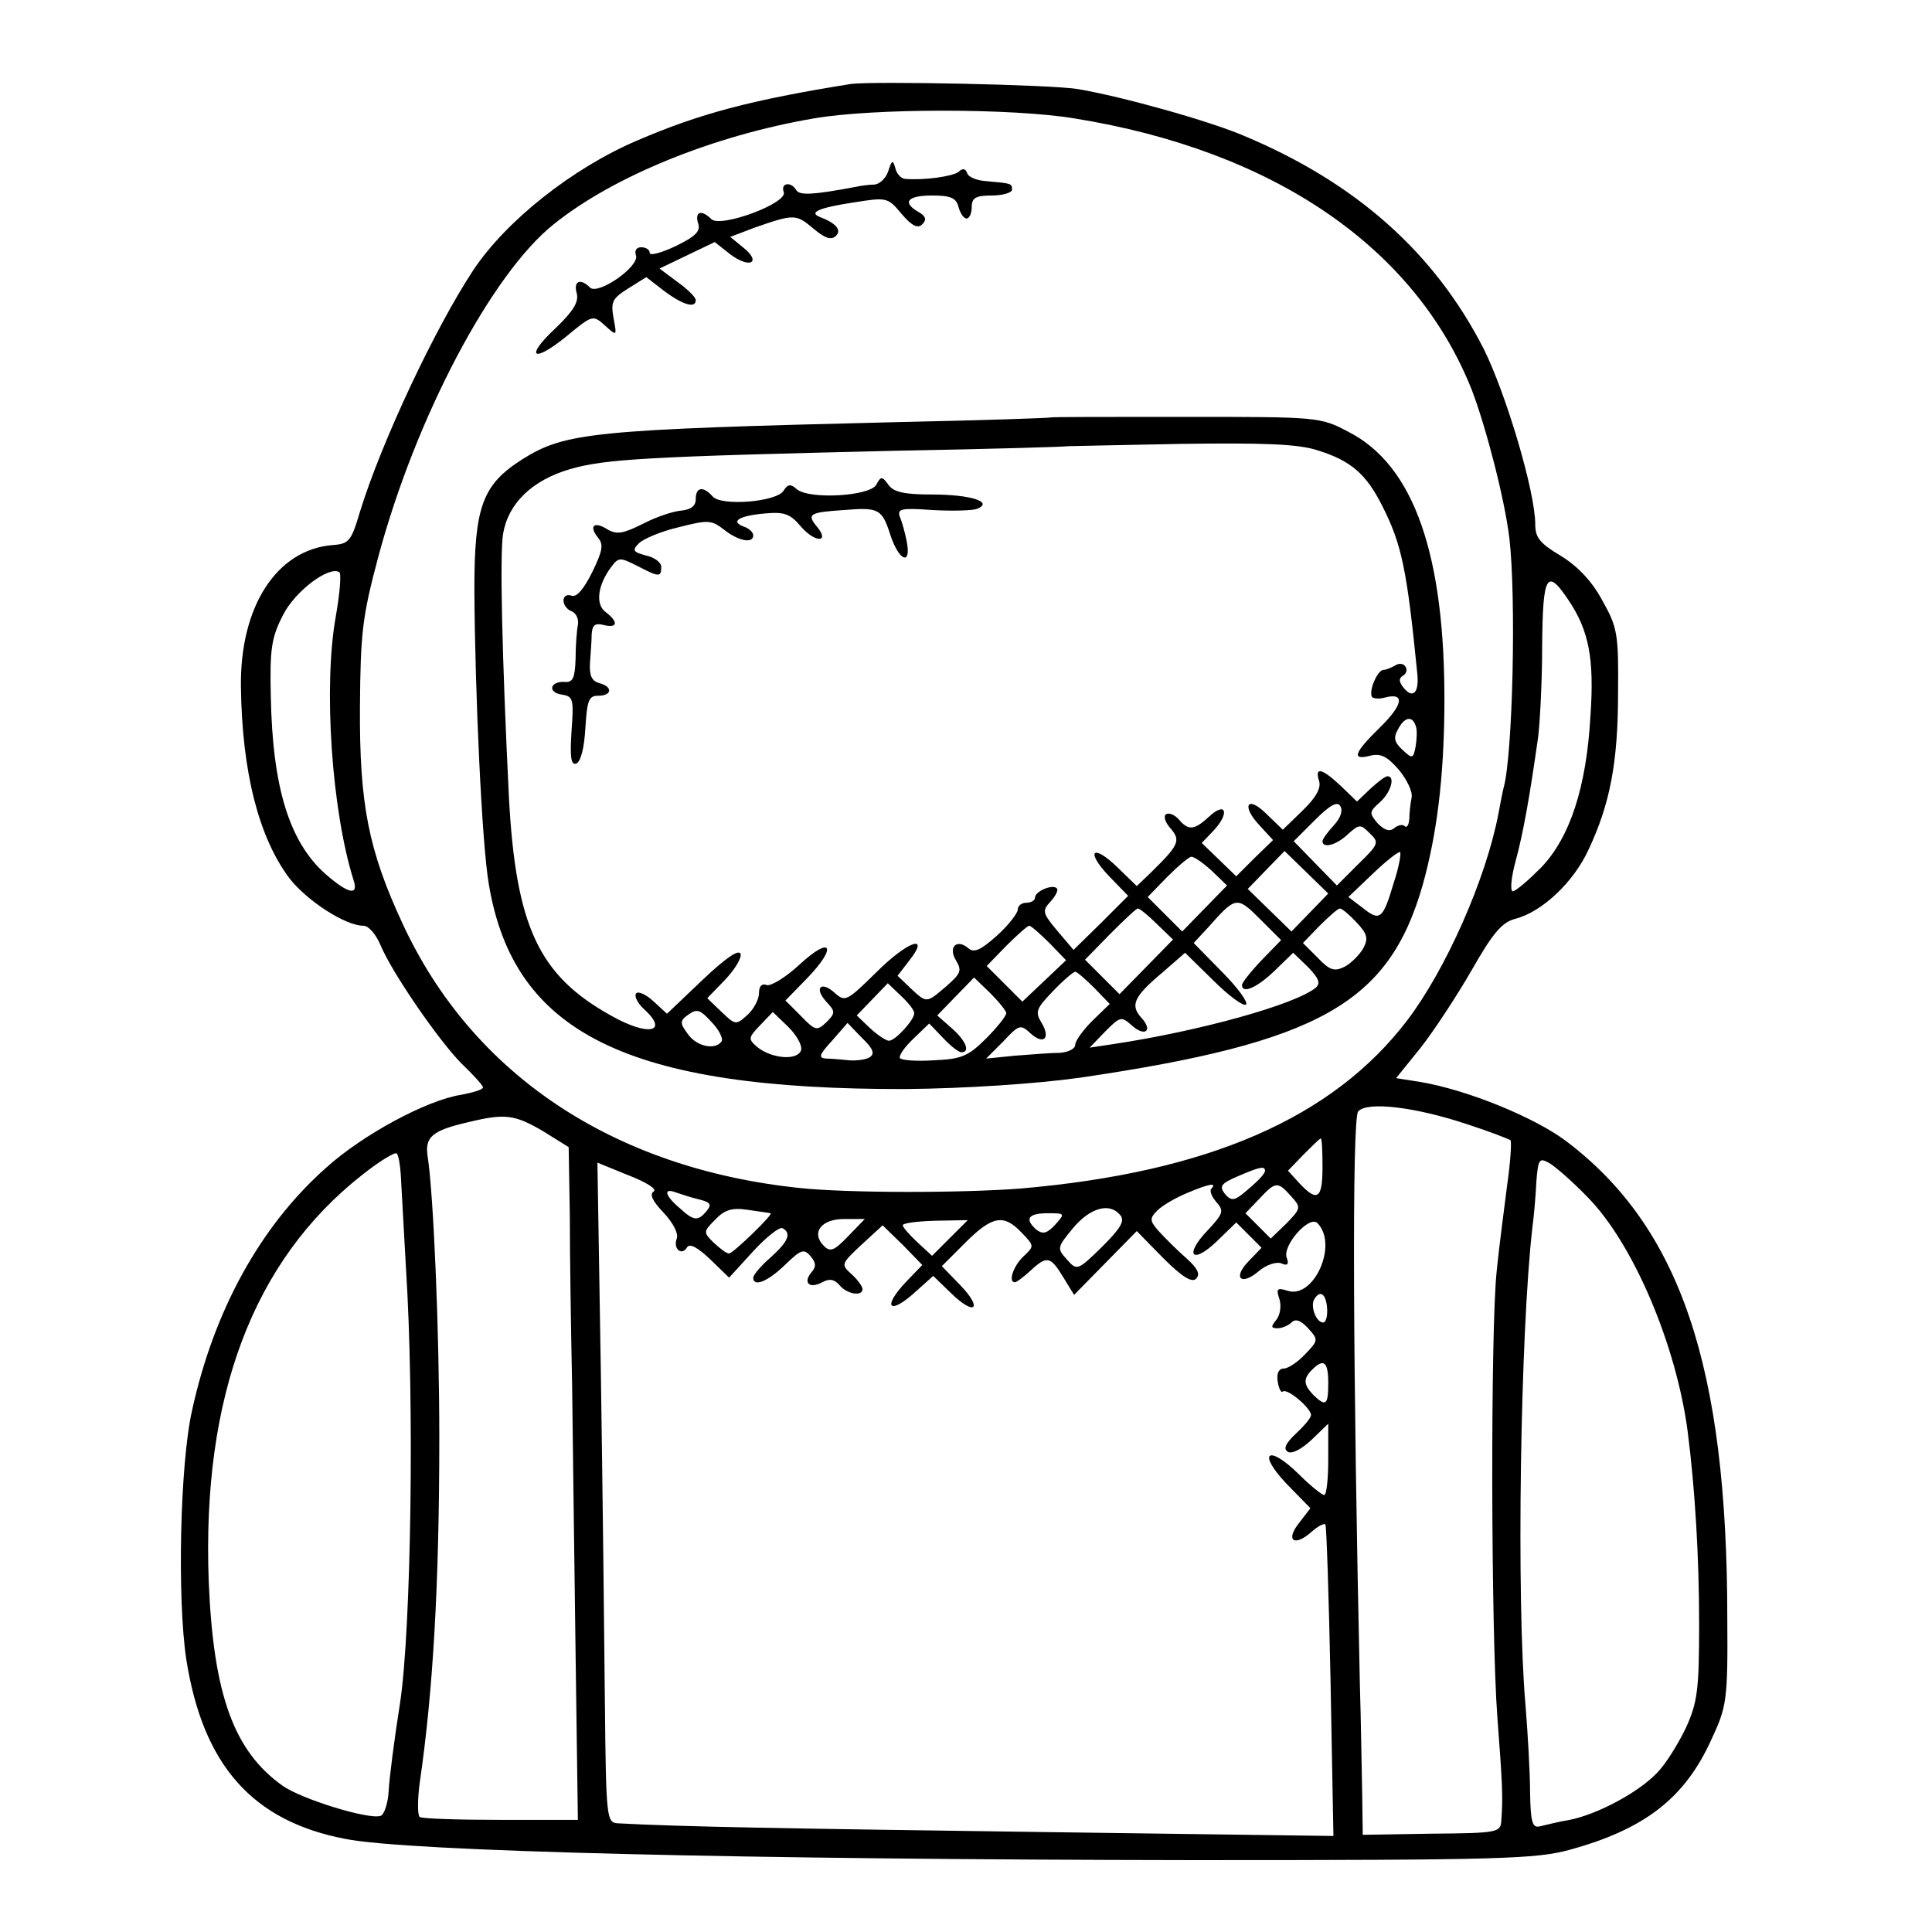
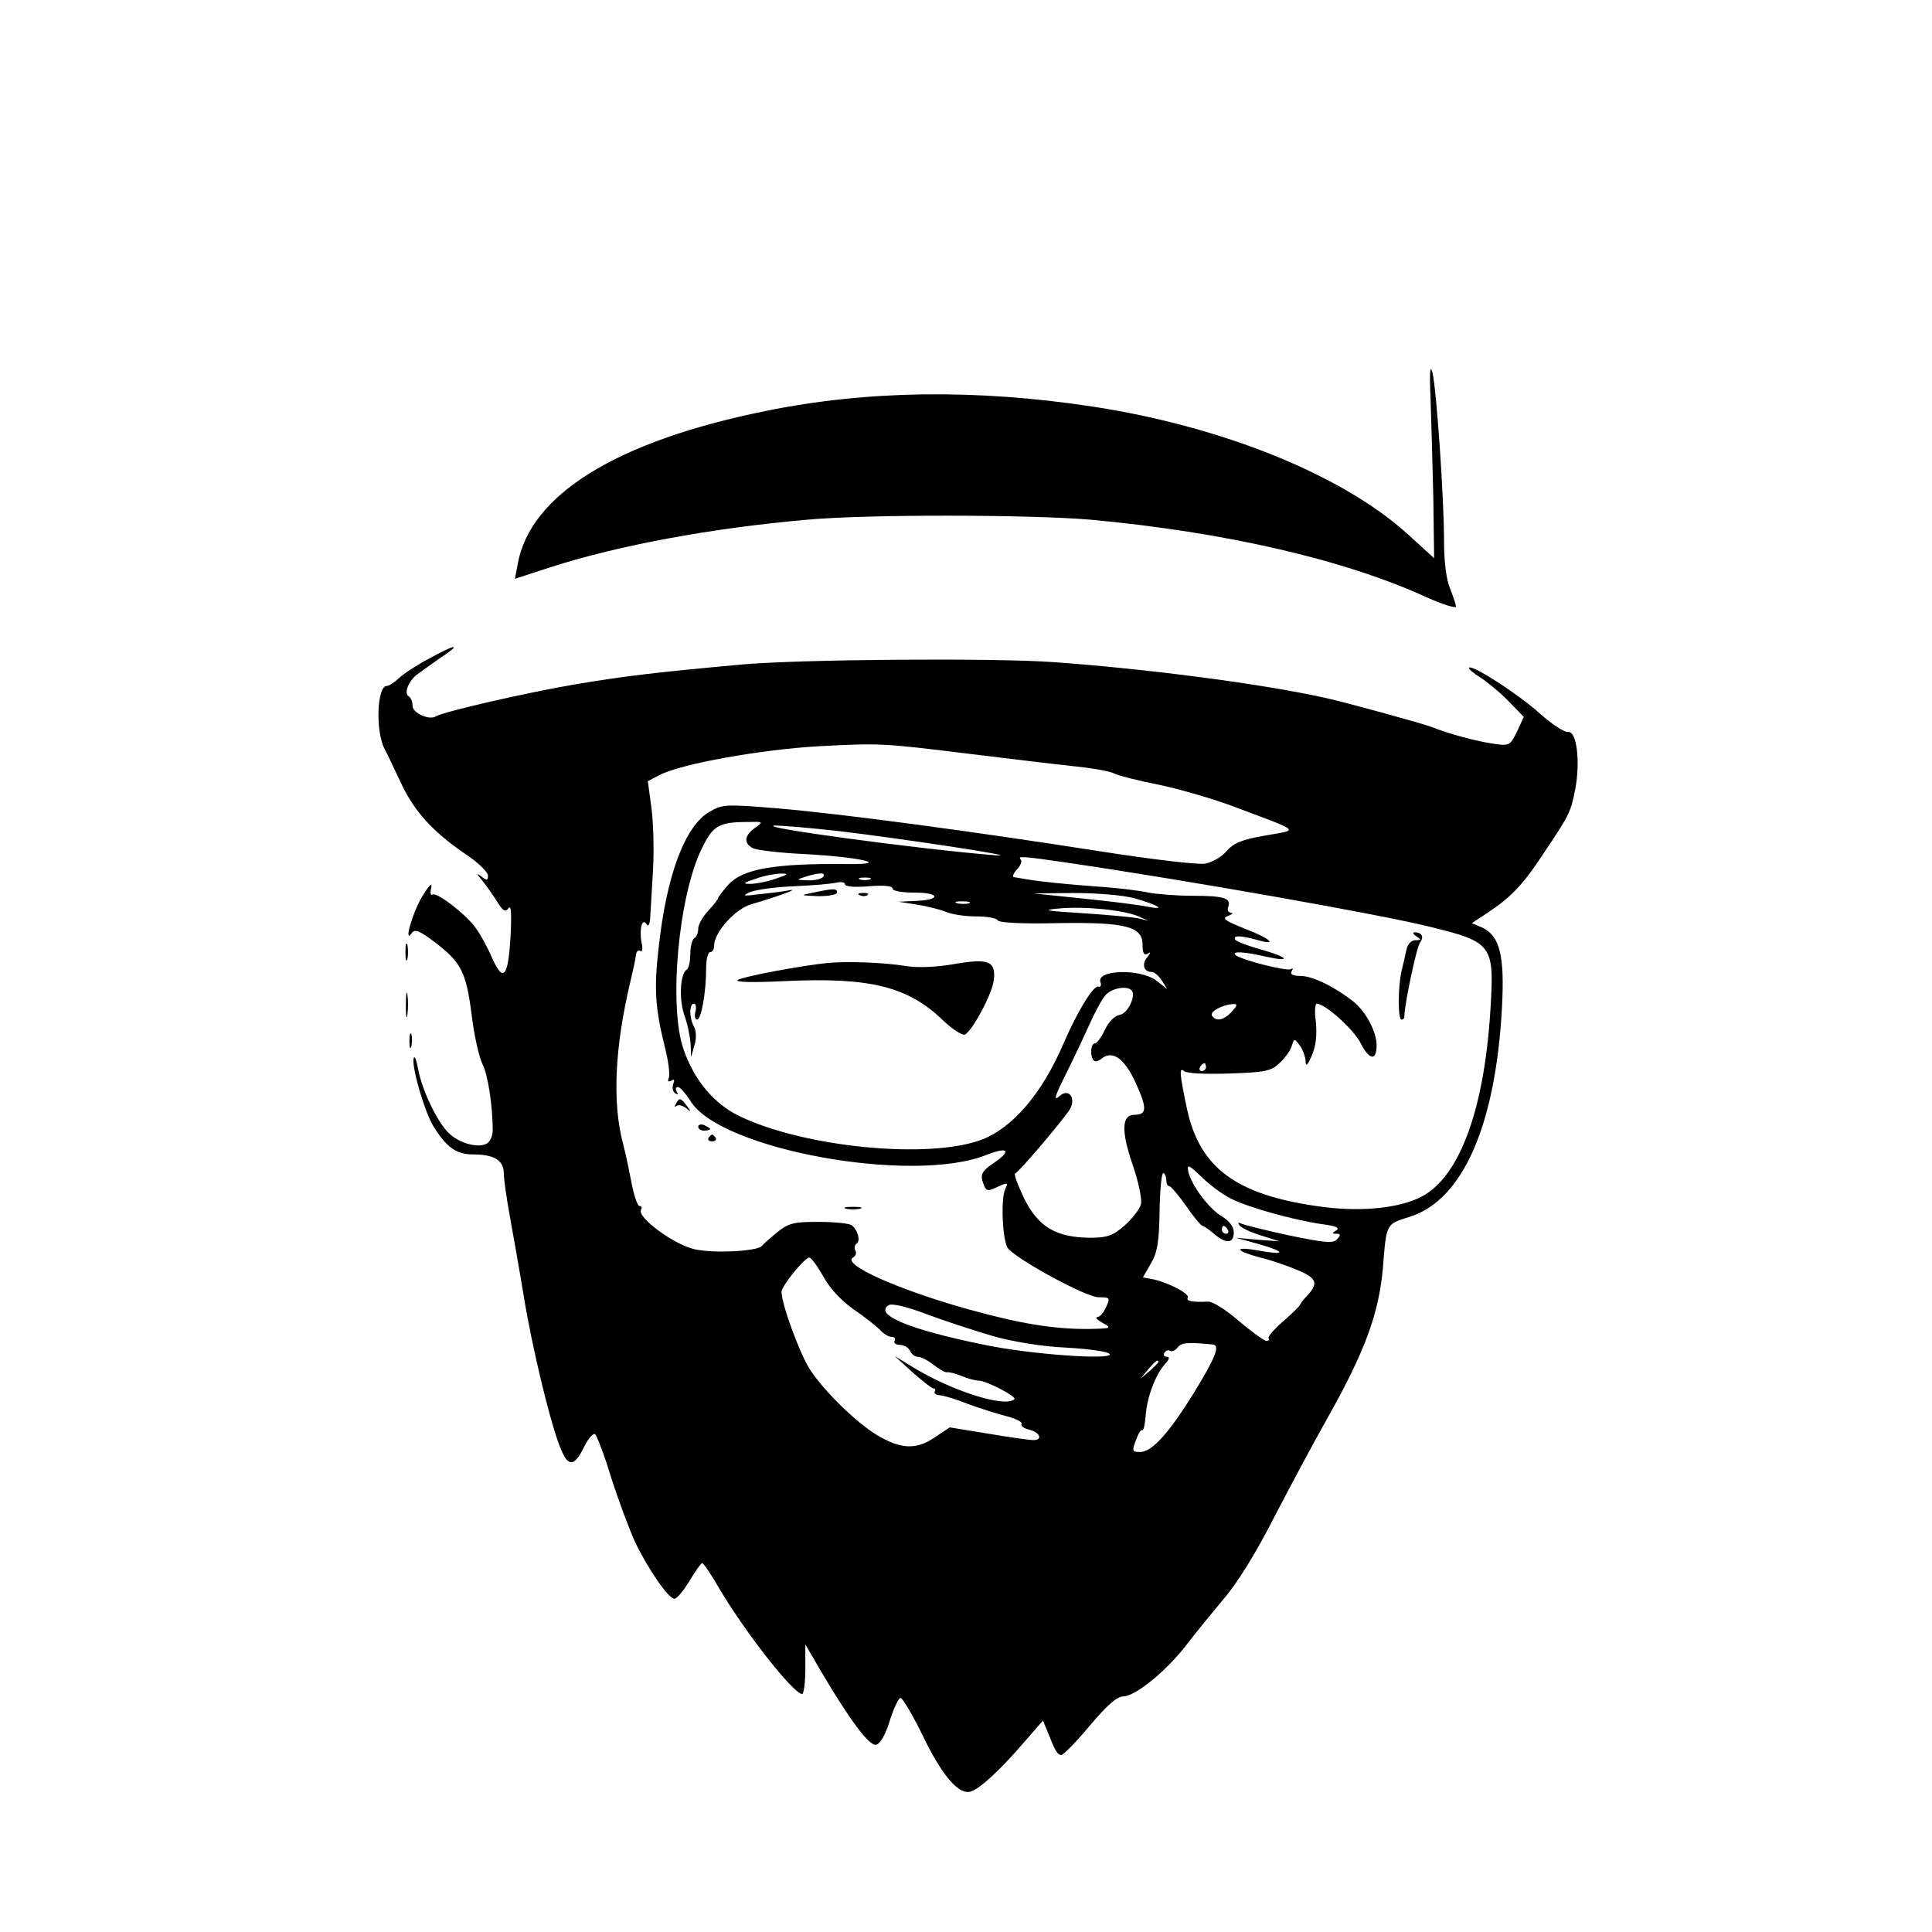
- <svg xmlns="http://www.w3.org/2000/svg" version="1.0" width="336pt" height="336pt" viewBox="0 0 336 336" preserveAspectRatio="xMidYMid meet">
-   <g transform="translate(0,336) scale(0.1,-0.1)" fill="#000000" stroke="none">
-     <path d="M1480 3214 c-175 -28 -264 -52 -371 -98 -113 -48 -229 -140 -286 -226 -66 -100 -159 -297 -197 -420 -15 -51 -19 -56 -48 -58 -97 -8 -161 -107 -159 -247 2 -148 31 -261 84 -332 31 -40 98 -83 129 -83 9 0 21 -14 29 -32 20 -49 103 -169 142 -208 20 -19 37 -38 37 -41 0 -4 -17 -9 -38 -13 -59 -9 -171 -69 -235 -127 -114 -101 -195 -248 -233 -422 -21 -93 -26 -327 -10 -433 29 -184 115 -281 276 -312 108 -22 697 -36 1475 -37 536 0 596 2 655 18 131 36 200 90 246 191 27 58 29 68 28 211 0 439 -82 681 -281 831 -55 41 -170 88 -251 102 l-44 7 42 52 c23 29 63 90 89 135 37 65 53 84 76 90 47 12 102 64 128 121 37 79 51 151 51 272 1 102 -1 114 -27 160 -18 34 -43 60 -72 78 -37 22 -45 32 -45 55 0 57 -51 228 -90 306 -85 166 -221 288 -417 370 -61 26 -211 68 -288 81 -46 8 -357 14 -395 9z m389 -60 c347 -56 593 -225 691 -473 25 -66 57 -190 65 -257 12 -103 6 -377 -10 -434 -1 -3 -5 -23 -9 -45 -22 -115 -92 -272 -159 -360 -130 -170 -347 -264 -672 -292 -103 -8 -302 -8 -385 1 -324 34 -569 198 -690 460 -59 127 -75 207 -74 376 1 130 4 157 32 262 65 242 197 492 305 578 103 83 277 154 452 184 103 18 346 18 454 0z m-1285 -866 c-22 -122 -7 -339 31 -459 9 -28 -10 -23 -49 11 -63 56 -92 151 -95 308 -2 83 1 103 21 142 21 42 80 86 98 75 4 -2 1 -37 -6 -77z m2144 28 c35 -52 45 -101 38 -201 -7 -125 -36 -212 -86 -264 -22 -22 -44 -41 -49 -41 -5 0 -3 24 5 53 13 48 24 109 39 215 3 24 7 95 7 158 1 125 8 137 46 80z m-174 -912 c37 -12 70 -25 73 -27 2 -3 0 -38 -6 -79 -5 -40 -14 -107 -18 -148 -11 -102 -10 -626 1 -775 9 -119 10 -140 7 -181 -1 -21 -6 -22 -121 -23 l-120 -2 -1 73 c-1 40 -2 125 -4 188 -12 540 -14 984 -3 997 15 18 100 8 192 -23z m-1610 -11 l45 -28 2 -120 c0 -66 2 -199 4 -295 1 -96 4 -305 6 -465 l4 -290 -134 0 c-73 0 -136 2 -141 5 -4 3 -4 30 0 60 23 157 34 344 34 600 0 187 -10 420 -20 487 -6 36 7 47 73 62 62 15 79 12 127 -16z m1356 -63 c0 -55 -9 -61 -40 -28 l-20 22 27 28 c15 15 28 28 30 28 2 0 3 -22 3 -50z m-1603 -13 c1 -18 5 -90 9 -162 15 -233 9 -627 -10 -755 -10 -63 -19 -133 -20 -154 -1 -22 -8 -42 -14 -44 -21 -7 -137 29 -170 52 -85 60 -121 158 -129 356 -12 321 77 557 266 706 30 24 58 41 61 38 3 -3 6 -20 7 -37z m2064 -39 c79 -80 154 -256 174 -407 13 -101 20 -219 20 -336 0 -114 -3 -136 -23 -180 -13 -27 -35 -63 -50 -78 -32 -34 -103 -72 -152 -82 -19 -3 -42 -9 -51 -11 -14 -4 -17 6 -18 58 0 35 -4 104 -8 153 -16 183 -9 647 12 830 3 22 6 59 7 81 3 37 5 41 21 32 10 -5 41 -32 68 -60z m-1624 10 c-8 -5 -2 -17 17 -37 17 -18 26 -36 23 -45 -7 -18 9 -31 18 -15 5 7 19 -1 40 -21 l33 -32 42 46 c23 25 46 43 51 40 16 -9 10 -23 -21 -51 -16 -14 -30 -30 -30 -35 0 -17 25 -7 55 22 28 27 33 29 45 15 9 -11 10 -18 1 -28 -15 -18 -3 -29 19 -17 13 7 21 5 30 -5 13 -16 40 -20 40 -7 0 5 -9 17 -19 26 -19 17 -18 18 17 51 l37 34 35 -34 34 -35 -27 -28 c-45 -47 -30 -61 18 -16 l28 25 31 -30 c42 -41 56 -27 15 15 l-31 32 41 41 c47 47 67 50 98 17 22 -23 22 -23 3 -41 -18 -17 -27 -45 -15 -45 3 0 15 9 27 20 29 27 35 25 57 -11 l19 -31 54 55 55 56 46 -47 c33 -33 50 -43 57 -36 8 8 3 18 -17 36 -15 13 -36 34 -47 46 -17 19 -17 23 -3 37 9 9 32 22 51 30 38 16 53 19 43 8 -4 -3 0 -14 8 -23 14 -16 13 -20 -15 -50 -41 -43 -27 -60 16 -19 l34 33 22 -22 22 -22 -23 -24 c-28 -29 -12 -43 19 -16 12 10 29 16 38 13 11 -5 14 -2 10 9 -9 21 39 75 53 61 37 -37 -6 -132 -51 -118 -19 6 -21 4 -15 -14 4 -13 1 -28 -5 -36 -10 -12 -10 -15 2 -15 8 0 19 5 24 10 7 7 16 4 29 -10 18 -20 18 -21 -5 -45 -13 -14 -30 -25 -37 -25 -9 0 -13 -8 -11 -22 2 -13 6 -21 9 -18 8 6 49 -29 49 -41 0 -5 -12 -19 -26 -32 -18 -17 -23 -27 -14 -32 7 -4 24 5 41 21 l29 28 0 -62 c0 -34 -3 -62 -7 -62 -4 0 -24 16 -44 36 -54 53 -73 38 -22 -16 l42 -43 -20 -26 c-24 -30 -8 -42 22 -15 10 9 21 15 24 13 2 -3 6 -125 9 -273 l5 -269 -517 7 c-440 6 -616 9 -727 15 -20 1 -21 7 -23 209 -1 114 -4 372 -7 573 l-6 367 54 -22 c31 -12 50 -24 44 -28z m1063 36 c0 -6 -15 -21 -41 -42 -13 -10 -19 -10 -29 2 -10 13 -6 18 22 30 37 16 48 19 48 10z m45 -44 c18 -20 18 -21 -8 -48 l-27 -26 -22 22 -22 22 24 25 c28 30 32 31 55 5z m-1029 -6 c20 -5 22 -9 13 -20 -15 -18 -22 -18 -47 5 -26 22 -29 36 -6 27 9 -3 27 -9 40 -12z m124 -24 c7 0 -64 -69 -72 -70 -5 0 -16 9 -27 19 -18 18 -18 19 3 40 16 17 29 21 56 17 19 -3 37 -5 40 -6z m608 -3 c9 -10 1 -23 -31 -55 -43 -42 -44 -42 -61 -23 -18 20 -18 21 10 55 30 36 64 45 82 23z m-113 -17 c-14 -15 -21 -17 -32 -9 -22 19 -15 29 19 29 30 0 31 0 13 -20z m-360 -20 c-24 -25 -31 -28 -42 -17 -23 23 -5 47 35 47 l36 0 -29 -30z m177 -3 l-31 -31 -26 24 c-14 13 -25 26 -25 29 0 4 25 7 57 8 l56 1 -31 -31z m656 -122 c1 -14 -2 -25 -7 -25 -12 0 -23 29 -15 41 10 16 20 9 22 -16z m2 -130 c0 -39 -4 -42 -26 -21 -17 18 -18 28 -2 44 20 20 28 14 28 -23z" />
-     <path d="M1545 3063 c-4 -13 -15 -23 -24 -24 -9 0 -24 -2 -33 -4 -74 -14 -97 -15 -103 -6 -9 16 -28 13 -22 -3 8 -19 -110 -63 -126 -47 -17 17 -29 13 -23 -7 5 -14 -4 -23 -39 -40 -25 -12 -45 -17 -45 -12 0 6 -7 10 -15 10 -8 0 -12 -6 -9 -14 7 -19 -66 -70 -80 -56 -17 17 -29 11 -23 -10 4 -15 -6 -31 -36 -60 -55 -51 -41 -63 18 -15 45 37 46 38 67 19 21 -19 21 -19 15 13 -5 28 -2 34 25 51 l32 20 31 -24 c32 -24 55 -31 55 -16 0 5 -14 19 -31 31 l-32 24 48 23 48 23 28 -22 c34 -25 54 -13 21 13 l-22 18 42 16 c69 24 72 24 102 -1 21 -18 32 -21 40 -13 10 10 0 22 -29 33 -19 8 1 16 60 25 57 9 59 9 83 -20 18 -21 28 -26 36 -18 8 8 6 14 -6 21 -30 17 -20 29 23 29 32 0 42 -4 46 -20 3 -11 9 -20 14 -20 5 0 9 9 9 20 0 16 7 20 35 20 19 0 35 5 35 10 0 11 0 11 -45 15 -16 1 -31 7 -33 14 -3 8 -8 9 -15 2 -11 -8 -61 -15 -94 -12 -6 1 -14 9 -16 19 -4 14 -6 14 -12 -5z" />
-     <path d="M1827 2634 c-1 -1 -119 -5 -262 -8 -537 -13 -582 -18 -657 -65 -69 -44 -83 -82 -83 -226 1 -180 13 -442 25 -512 43 -260 241 -358 725 -357 104 1 227 9 305 20 414 61 535 129 594 334 25 89 37 187 38 310 2 265 -53 421 -167 479 -49 26 -53 26 -283 26 -128 0 -234 0 -235 -1z m464 -57 c58 -18 85 -41 113 -97 34 -67 43 -111 61 -293 3 -32 -8 -43 -24 -23 -8 10 -9 16 -1 21 6 3 8 11 4 16 -3 5 -11 6 -17 2 -7 -4 -16 -8 -21 -8 -10 0 -26 -36 -20 -47 2 -3 13 -4 23 -1 35 9 31 -13 -9 -52 -46 -45 -50 -58 -16 -49 18 4 29 -2 49 -25 14 -17 24 -38 22 -48 -2 -10 -4 -27 -4 -37 -1 -11 -4 -16 -8 -13 -3 4 -12 2 -18 -3 -8 -7 -17 -4 -29 8 -15 18 -15 20 4 37 19 17 27 45 13 45 -4 0 -17 -10 -30 -22 l-23 -22 -28 27 c-33 31 -46 34 -38 9 4 -12 -5 -29 -29 -52 l-34 -33 -28 27 c-34 34 -45 15 -12 -20 l23 -25 -32 -31 -32 -32 -30 29 -30 29 21 22 c28 30 21 51 -8 24 -26 -24 -36 -25 -53 -5 -7 8 -17 12 -22 9 -5 -3 -2 -14 8 -25 18 -21 14 -29 -35 -77 l-24 -23 -33 32 c-44 43 -57 29 -15 -15 l33 -34 -47 -47 -48 -47 -28 33 c-26 31 -27 35 -12 51 9 10 14 20 11 23 -7 8 -38 -5 -38 -16 0 -5 -7 -9 -15 -9 -8 0 -15 -5 -15 -12 0 -6 -16 -27 -36 -45 -28 -25 -40 -31 -50 -22 -20 17 -36 2 -21 -22 10 -17 8 -22 -17 -44 -35 -30 -34 -30 -62 -4 l-23 22 20 26 c38 48 -2 35 -57 -20 -51 -50 -54 -52 -72 -36 -24 22 -37 9 -15 -15 16 -17 16 -20 0 -36 -16 -15 -19 -15 -44 11 l-27 27 38 39 c53 55 42 75 -14 23 -24 -22 -50 -38 -57 -35 -8 3 -13 -2 -13 -14 0 -11 -9 -28 -20 -38 -20 -18 -21 -18 -45 5 l-25 24 31 32 c17 18 29 38 27 45 -3 9 -27 -8 -66 -45 l-62 -59 -24 22 c-13 12 -27 18 -30 13 -3 -5 3 -17 14 -27 44 -40 8 -48 -56 -12 -127 70 -167 155 -179 382 -12 246 -16 422 -10 457 9 53 51 93 116 112 61 18 140 22 564 32 165 3 301 7 302 8 1 0 88 2 195 4 144 2 205 0 239 -11z m171 -479 c3 -7 2 -23 0 -36 -4 -22 -6 -22 -23 -6 -14 13 -16 21 -8 35 11 22 25 25 31 7z m-142 -173 c-11 -12 -20 -24 -20 -28 0 -13 24 -7 44 12 20 18 22 18 38 2 17 -16 16 -19 -20 -54 l-37 -37 -38 39 -37 38 37 37 c26 26 39 33 44 24 5 -8 0 -21 -11 -33z m-42 -152 l-32 -33 -38 37 -38 37 32 33 32 33 38 -37 38 -37 -32 -33z m146 52 c-19 -64 -24 -68 -54 -44 l-25 19 43 41 c24 23 45 39 47 37 2 -2 -2 -26 -11 -53z m-316 20 l26 -25 -39 -40 -39 -40 -30 30 -30 30 34 35 c19 19 38 35 42 35 5 0 21 -11 36 -25z m86 -155 c-19 -20 -34 -39 -34 -43 0 -16 26 -5 57 25 l32 31 26 -25 c19 -20 22 -28 13 -36 -36 -29 -200 -75 -353 -98 l-40 -6 27 28 c26 26 28 27 46 11 23 -21 38 -10 17 13 -20 22 -13 37 37 79 l39 34 49 -48 c27 -27 53 -46 57 -42 4 4 -15 30 -42 57 l-49 50 25 27 c48 54 50 55 90 15 l37 -37 -34 -35z m-182 63 l28 -27 -46 -47 -47 -48 -30 30 -30 30 44 45 c24 24 45 44 48 44 3 0 18 -12 33 -27z m347 3 c19 -20 21 -28 12 -45 -6 -11 -21 -26 -32 -32 -18 -9 -26 -7 -47 15 l-26 26 29 30 c16 16 32 30 35 30 4 0 17 -11 29 -24z m-534 -36 l29 -30 -38 -36 -38 -36 -31 31 -31 31 34 35 c19 19 37 35 40 35 3 0 19 -14 35 -30z m78 -78 l27 -28 -30 -29 c-16 -16 -30 -35 -30 -42 0 -7 -12 -13 -27 -14 -16 0 -50 -3 -78 -5 l-50 -5 30 30 c27 29 30 30 47 14 23 -21 36 -9 19 19 -11 18 -9 24 20 54 18 19 36 34 39 34 3 0 18 -13 33 -28z m-153 -44 c0 -5 -16 -25 -35 -44 -31 -31 -43 -36 -91 -38 -30 -2 -57 0 -59 4 -2 4 8 19 24 34 l27 26 24 -25 c13 -14 27 -25 32 -25 16 0 8 20 -17 42 l-25 22 32 33 32 33 28 -27 c15 -15 28 -31 28 -35z m-160 0 c0 -12 -33 -48 -44 -48 -5 0 -20 10 -33 22 l-23 22 27 28 27 28 23 -22 c13 -12 23 -25 23 -30z m-335 -49 c-11 -16 -44 -9 -59 13 -14 19 -14 23 2 34 14 10 20 8 39 -13 13 -13 21 -29 18 -34z m138 -16 c-7 -18 -51 -14 -76 6 -16 14 -16 16 5 38 l22 23 27 -26 c15 -15 25 -33 22 -41z m119 -12 c-7 -4 -23 -6 -35 -5 -12 1 -30 3 -40 3 -14 1 -13 6 10 31 l27 31 25 -26 c20 -19 23 -28 13 -34z" />
-     <path d="M1524 2517 c-11 -20 -116 -26 -138 -8 -11 10 -16 9 -23 -2 -11 -20 -110 -28 -124 -10 -16 18 -29 16 -29 -5 0 -12 -8 -18 -25 -20 -14 -1 -44 -11 -67 -23 -34 -17 -45 -19 -61 -10 -23 15 -34 7 -17 -14 10 -12 8 -23 -10 -60 -15 -30 -27 -44 -36 -41 -8 3 -14 -1 -14 -8 0 -8 6 -16 14 -19 8 -3 13 -14 11 -24 -2 -10 -4 -37 -4 -59 -1 -33 -5 -41 -18 -40 -26 2 -32 -18 -6 -22 20 -3 21 -8 17 -63 -3 -46 -1 -60 8 -57 8 3 14 27 16 61 3 49 6 57 22 57 25 0 26 16 2 22 -13 4 -17 13 -16 34 1 16 3 39 3 51 1 16 6 20 21 16 24 -6 26 5 4 22 -19 13 -15 47 9 79 13 17 15 17 45 2 38 -20 42 -20 42 -2 0 8 -12 17 -27 20 -22 6 -24 9 -12 21 8 8 39 21 69 28 51 13 57 13 79 -4 25 -20 51 -25 51 -10 0 5 -7 12 -16 15 -25 9 -9 19 36 23 34 3 44 0 64 -24 25 -28 50 -26 26 2 -17 21 -12 24 48 28 61 5 66 2 81 -45 15 -44 36 -52 28 -10 -3 15 -8 34 -12 43 -5 14 2 16 56 12 35 -2 70 -1 78 2 30 12 -11 25 -78 25 -48 0 -67 4 -76 17 -11 15 -13 15 -21 0z" />
+ <svg xmlns="http://www.w3.org/2000/svg" version="1.0" width="487pt" height="487pt" viewBox="0 0 487 487" preserveAspectRatio="xMidYMid meet">
+   <g transform="translate(0,487) scale(0.1,-0.1)" fill="#000000" stroke="none">
+     <path d="M3606 3865 c2 -55 5 -168 7 -251 l2 -151 -66 60 c-165 150 -468 272 -794 322 -295 45 -571 41 -825 -11 -376 -76 -594 -211 -625 -386 l-7 -37 89 29 c174 56 408 99 648 120 153 14 562 13 714 0 337 -31 639 -100 848 -196 40 -18 73 -28 73 -23 0 5 -7 26 -15 46 -9 21 -15 67 -15 117 0 112 -19 383 -29 426 -6 24 -8 4 -5 -65z" />
+     <path d="M1080 3209 c-30 -16 -64 -38 -75 -49 -11 -10 -24 -19 -30 -19 -25 0 -29 -116 -5 -160 5 -9 22 -45 39 -81 34 -74 80 -125 163 -182 32 -21 58 -46 58 -55 0 -13 -3 -13 -17 -2 -13 10 -12 6 3 -11 11 -14 28 -38 38 -54 14 -23 20 -26 28 -15 6 9 8 -14 5 -70 -6 -104 -18 -119 -46 -57 -11 26 -30 61 -42 77 -25 35 -98 91 -109 84 -5 -3 -6 5 -3 17 3 15 -5 7 -21 -19 -25 -39 -50 -126 -28 -95 7 11 20 6 58 -23 67 -51 79 -75 93 -184 6 -51 19 -107 27 -123 14 -26 26 -107 26 -167 0 -13 -6 -28 -14 -33 -20 -13 -69 -1 -96 25 -29 27 -68 108 -78 162 -4 22 -9 35 -11 28 -7 -18 27 -135 49 -171 33 -54 58 -72 101 -72 53 0 77 -15 77 -48 0 -15 7 -63 15 -107 8 -44 24 -134 35 -201 22 -135 69 -329 94 -387 19 -46 34 -44 59 7 10 20 22 34 27 31 4 -3 23 -51 40 -108 18 -56 45 -129 60 -162 32 -68 85 -145 100 -145 6 0 23 20 38 45 15 25 29 45 32 45 3 0 23 -29 43 -64 65 -110 187 -266 209 -266 4 0 8 28 8 63 l0 62 39 -67 c73 -124 122 -189 139 -186 11 2 24 25 35 61 10 31 22 57 27 57 5 0 30 -42 55 -93 50 -104 92 -152 122 -143 24 8 74 54 135 125 l47 54 12 -29 c18 -46 24 -57 34 -58 5 0 37 32 71 73 45 53 69 75 87 75 31 2 107 64 158 130 21 28 64 80 93 115 34 39 83 118 127 205 40 77 101 191 136 253 94 167 129 263 139 378 9 112 7 109 68 128 133 42 216 230 232 527 7 130 -5 181 -50 202 l-26 11 38 25 c61 40 92 73 143 151 65 97 68 102 80 163 13 71 3 147 -19 143 -9 -1 -41 20 -70 46 -53 48 -170 124 -179 116 -2 -3 11 -14 29 -25 18 -12 50 -38 71 -60 l38 -39 -17 -37 c-18 -36 -19 -37 -64 -30 -40 6 -107 24 -150 41 -23 9 -219 63 -270 74 -157 35 -447 73 -685 90 -153 11 -641 7 -785 -6 -219 -20 -294 -29 -420 -50 -128 -22 -332 -69 -352 -81 -16 -10 -58 9 -58 26 0 11 -4 21 -10 25 -12 7 -1 36 19 53 9 7 36 26 60 43 58 38 41 37 -29 -2z m1370 -240 c91 -11 205 -25 253 -30 49 -5 96 -13 106 -19 10 -5 60 -18 112 -28 52 -11 139 -36 194 -57 167 -63 160 -56 75 -71 -59 -10 -80 -19 -98 -39 -12 -15 -37 -29 -55 -32 -18 -3 -136 11 -263 31 -327 51 -647 94 -810 108 -133 11 -143 11 -175 -8 -62 -35 -109 -159 -129 -345 -12 -104 -8 -153 17 -253 8 -32 12 -65 9 -73 -4 -9 -2 -11 6 -7 8 5 9 2 5 -9 -3 -9 -1 -19 5 -23 7 -4 8 -3 4 4 -4 7 -3 12 3 12 5 0 19 -16 32 -36 75 -122 560 -210 746 -135 57 22 64 10 13 -24 -22 -15 -28 -25 -24 -40 9 -29 11 -30 40 -16 24 11 26 10 18 -6 -12 -26 -7 -132 7 -150 26 -30 197 -123 228 -123 29 0 30 -1 19 -25 -6 -14 -16 -25 -22 -25 -6 -1 0 -7 14 -15 24 -13 21 -14 -40 -15 -87 0 -172 14 -304 51 -177 50 -314 112 -286 129 7 4 10 12 6 18 -3 6 -2 13 3 17 11 6 3 36 -13 47 -6 4 -43 8 -83 8 -63 0 -75 -3 -105 -27 -18 -15 -35 -30 -38 -34 -11 -13 -121 -19 -169 -8 -51 11 -147 81 -135 100 3 5 1 9 -4 9 -5 0 -14 26 -20 58 -6 31 -15 75 -21 97 -28 104 -22 244 19 415 6 25 12 53 13 62 1 9 5 14 11 11 5 -4 7 6 3 22 -6 34 2 63 13 45 4 -7 8 0 9 17 1 15 4 69 7 119 3 50 1 121 -4 158 l-9 67 29 15 c55 29 259 65 403 73 157 8 157 8 385 -20z m-547 -186 c-27 -19 -29 -39 -5 -51 9 -5 69 -12 132 -15 134 -7 219 -26 110 -25 -190 2 -268 -12 -305 -53 -14 -16 -25 -31 -25 -33 0 -3 -11 -17 -25 -32 -14 -15 -25 -35 -25 -45 0 -10 -4 -21 -10 -24 -5 -3 -10 -21 -10 -40 0 -19 -4 -36 -9 -39 -17 -11 -20 -77 -5 -118 8 -22 14 -55 15 -72 l1 -31 8 29 c6 17 5 36 0 47 -13 22 -13 59 -1 59 5 0 7 -9 4 -20 -3 -11 -1 -20 4 -20 11 0 23 69 23 131 0 22 5 39 10 39 6 0 10 7 10 16 0 34 54 94 95 105 62 18 123 40 95 35 -14 -3 -47 -7 -75 -10 -42 -5 -46 -5 -25 5 14 6 63 13 110 15 47 2 95 6 108 9 12 3 22 1 22 -4 0 -6 25 -8 60 -5 38 3 60 1 60 -6 0 -6 24 -10 56 -10 65 0 66 -19 1 -21 l-42 -2 45 -7 c25 -4 58 -12 73 -18 16 -7 50 -12 77 -12 27 0 52 -4 55 -10 4 -6 63 -9 148 -7 173 3 217 -8 217 -54 0 -22 4 -28 13 -23 8 6 8 3 -1 -9 -15 -17 -9 -37 11 -37 7 0 18 -10 26 -22 l13 -21 -27 21 c-40 31 -153 28 -141 -4 3 -8 0 -13 -6 -11 -13 2 -54 -66 -87 -143 -54 -126 -128 -213 -207 -243 -134 -50 -450 -19 -613 61 -62 31 -111 89 -138 167 -38 109 -13 386 46 506 28 58 43 67 116 67 39 1 40 1 18 -15z m212 -8 c159 -19 471 -66 395 -61 -191 15 -618 73 -555 75 17 0 89 -6 160 -14z m578 -80 c306 -45 786 -130 911 -161 158 -39 163 -45 153 -208 -16 -262 -82 -433 -183 -477 -58 -26 -152 -34 -249 -20 -209 29 -301 97 -333 246 -19 90 -20 106 -7 95 7 -6 54 -8 114 -6 90 3 105 6 126 26 14 13 28 32 31 43 6 20 7 20 20 2 8 -10 14 -28 15 -39 0 -16 5 -12 16 14 10 23 13 51 10 83 -4 26 -2 47 2 47 21 0 93 -64 111 -100 22 -43 40 -45 40 -4 0 33 -27 84 -58 109 -48 38 -104 65 -134 65 -19 0 -27 4 -22 12 4 6 3 9 -2 5 -10 -6 -128 24 -140 36 -10 10 23 8 75 -4 67 -15 61 -3 -8 17 -34 9 -64 21 -67 25 -7 12 13 11 54 0 55 -16 35 3 -30 28 -50 20 -59 26 -43 32 11 4 15 8 8 8 -7 1 -10 7 -7 15 8 22 -11 28 -89 28 -40 0 -90 4 -112 8 -22 5 -78 12 -125 15 -82 6 -143 12 -185 19 -11 2 -24 4 -29 5 -5 0 -2 9 7 19 10 10 14 22 10 25 -9 10 4 9 120 -8z m-738 -40 c-22 -8 -51 -13 -65 -13 -19 0 -16 3 15 13 22 8 51 13 65 13 19 0 16 -3 -15 -13z m120 5 c-3 -5 -21 -10 -38 -9 -31 1 -31 1 -7 9 36 11 52 11 45 0z m118 -7 c-7 -2 -19 -2 -25 0 -7 3 -2 5 12 5 14 0 19 -2 13 -5z m666 -47 c60 -17 85 -32 31 -21 -19 4 -91 13 -160 20 l-125 13 100 1 c58 0 122 -5 154 -13z m-416 -13 c-7 -2 -21 -2 -30 0 -10 3 -4 5 12 5 17 0 24 -2 18 -5z m427 -33 l25 -11 -25 6 c-14 3 -77 9 -140 13 -96 6 -106 8 -60 12 64 6 164 -4 200 -20z m-18 -186 c13 -12 -9 -59 -29 -62 -13 -2 -28 -17 -38 -38 -9 -19 -20 -34 -25 -34 -11 0 -13 -33 -3 -43 3 -4 12 -2 19 4 28 23 58 2 87 -61 29 -64 28 -80 -3 -80 -33 0 -34 -41 -5 -126 15 -43 24 -87 21 -99 -3 -13 -22 -37 -41 -54 -30 -26 -44 -31 -88 -31 -85 1 -129 27 -165 98 -16 34 -27 62 -23 64 11 5 128 143 139 164 14 27 -4 50 -25 33 -19 -17 -16 -6 16 58 16 32 41 85 56 118 14 32 33 67 42 77 15 17 53 24 65 12z m253 -54 c-20 -22 -40 -26 -50 -10 -6 10 27 28 54 29 11 1 10 -4 -4 -19z m-65 -140 c0 -5 -5 -10 -11 -10 -5 0 -7 5 -4 10 3 6 8 10 11 10 2 0 4 -4 4 -10z m62 -331 c42 -22 161 -55 232 -65 32 -4 44 -9 35 -15 -12 -7 -12 -9 0 -9 10 0 11 -3 2 -13 -9 -12 -30 -10 -122 9 -61 13 -115 27 -121 30 -7 4 -8 2 -4 -4 4 -7 28 -18 54 -26 l47 -15 -55 4 -55 5 58 -16 c70 -20 69 -29 -2 -16 -63 11 -58 -1 6 -18 26 -6 69 -21 95 -32 48 -20 52 -34 22 -65 -7 -7 -14 -16 -16 -20 -1 -5 -22 -25 -45 -45 -23 -20 -39 -39 -35 -42 3 -3 0 -6 -6 -6 -5 0 -37 23 -69 50 -32 28 -67 50 -78 49 -38 -2 -56 1 -51 10 6 9 -46 37 -86 46 l-27 5 20 35 c16 27 21 54 22 133 1 55 5 98 10 95 4 -2 7 -11 7 -19 0 -8 3 -14 8 -14 4 -1 23 -23 42 -50 19 -28 38 -50 41 -50 3 0 16 -9 29 -20 30 -26 50 -25 50 3 0 15 -11 29 -30 41 -33 19 -78 80 -85 114 -3 18 2 16 33 -14 20 -20 54 -45 74 -55z m-7 -79 c3 -5 1 -10 -4 -10 -6 0 -11 5 -11 10 0 6 2 10 4 10 3 0 8 -4 11 -10z m-1020 -117 c16 -30 45 -61 76 -83 28 -19 58 -43 67 -52 9 -10 22 -18 30 -18 7 0 10 -4 7 -10 -3 -5 3 -10 13 -10 11 0 22 -7 26 -15 3 -8 12 -15 19 -15 8 0 26 -9 40 -20 14 -11 29 -20 34 -19 4 1 21 -3 36 -9 16 -7 35 -12 43 -12 20 0 97 -40 91 -47 -23 -22 -157 20 -258 82 l-44 27 45 -41 c25 -22 49 -41 53 -41 5 0 6 -4 3 -8 -2 -4 3 -8 12 -9 9 0 42 -10 72 -22 30 -11 74 -25 98 -31 23 -6 40 -15 37 -19 -3 -5 6 -12 20 -15 27 -7 34 -26 10 -26 -9 0 -60 7 -113 16 l-98 16 -39 -26 c-46 -31 -85 -29 -145 7 -53 32 -136 114 -169 166 -26 41 -71 164 -71 195 0 14 58 86 70 86 5 0 20 -21 35 -47z m425 -150 c52 -15 125 -27 188 -30 56 -3 105 -10 109 -16 10 -16 -201 -1 -315 23 -188 38 -280 76 -242 100 8 5 44 -3 94 -22 45 -17 119 -41 166 -55z m557 -22 c19 -2 8 -31 -47 -121 -63 -102 -106 -150 -136 -150 -20 0 -21 2 -11 29 6 17 13 28 16 26 4 -2 7 15 9 37 3 46 25 104 49 130 11 12 12 18 4 18 -7 0 -9 5 -6 10 4 6 10 8 15 5 4 -3 13 1 19 9 10 12 24 13 88 7z m-137 -44 c0 -2 -10 -12 -22 -23 l-23 -19 19 23 c18 21 26 27 26 19z" />
+     <path d="M1704 2088 c-4 -7 -4 -10 1 -6 4 4 15 2 24 -5 14 -11 14 -10 2 6 -16 20 -18 21 -27 5z" />
+     <path d="M1760 2030 c0 -6 7 -10 15 -10 8 0 15 2 15 4 0 2 -7 6 -15 10 -8 3 -15 1 -15 -4z" />
+     <path d="M1786 2002 c-3 -5 1 -9 9 -9 8 0 12 4 9 9 -3 4 -7 8 -9 8 -2 0 -6 -4 -9 -8z" />
+     <path d="M2133 1823 c9 -2 25 -2 35 0 9 3 1 5 -18 5 -19 0 -27 -2 -17 -5z" />
+     <path d="M2050 2620 c-34 -7 -34 -7 13 -9 26 0 47 4 47 9 0 11 -8 11 -60 0z" />
+     <path d="M2168 2613 c7 -3 16 -2 19 1 4 3 -2 6 -13 5 -11 0 -14 -3 -6 -6z" />
+     <path d="M2090 2443 c-65 -6 -215 -34 -230 -43 -10 -6 35 -7 120 -3 214 10 309 -14 397 -99 23 -22 48 -38 55 -36 18 8 69 102 73 137 6 48 -13 56 -99 41 -45 -8 -93 -10 -123 -5 -56 9 -143 12 -193 8z" />
+     <path d="M3570 2510 c13 -8 13 -10 -2 -10 -11 0 -20 -10 -23 -25 -3 -14 -8 -37 -12 -52 -9 -39 -10 -123 0 -123 4 0 7 3 7 8 0 29 31 177 40 187 10 13 4 25 -14 25 -6 0 -4 -5 4 -10z" />
+     <path d="M1022 2470 c0 -19 2 -27 5 -17 2 9 2 25 0 35 -3 9 -5 1 -5 -18z" />
+     <path d="M1023 2335 c0 -27 2 -38 4 -22 2 15 2 37 0 50 -2 12 -4 0 -4 -28z" />
+     <path d="M1032 2245 c0 -16 2 -22 5 -12 2 9 2 23 0 30 -3 6 -5 -1 -5 -18z" />
  </g>
</svg>
